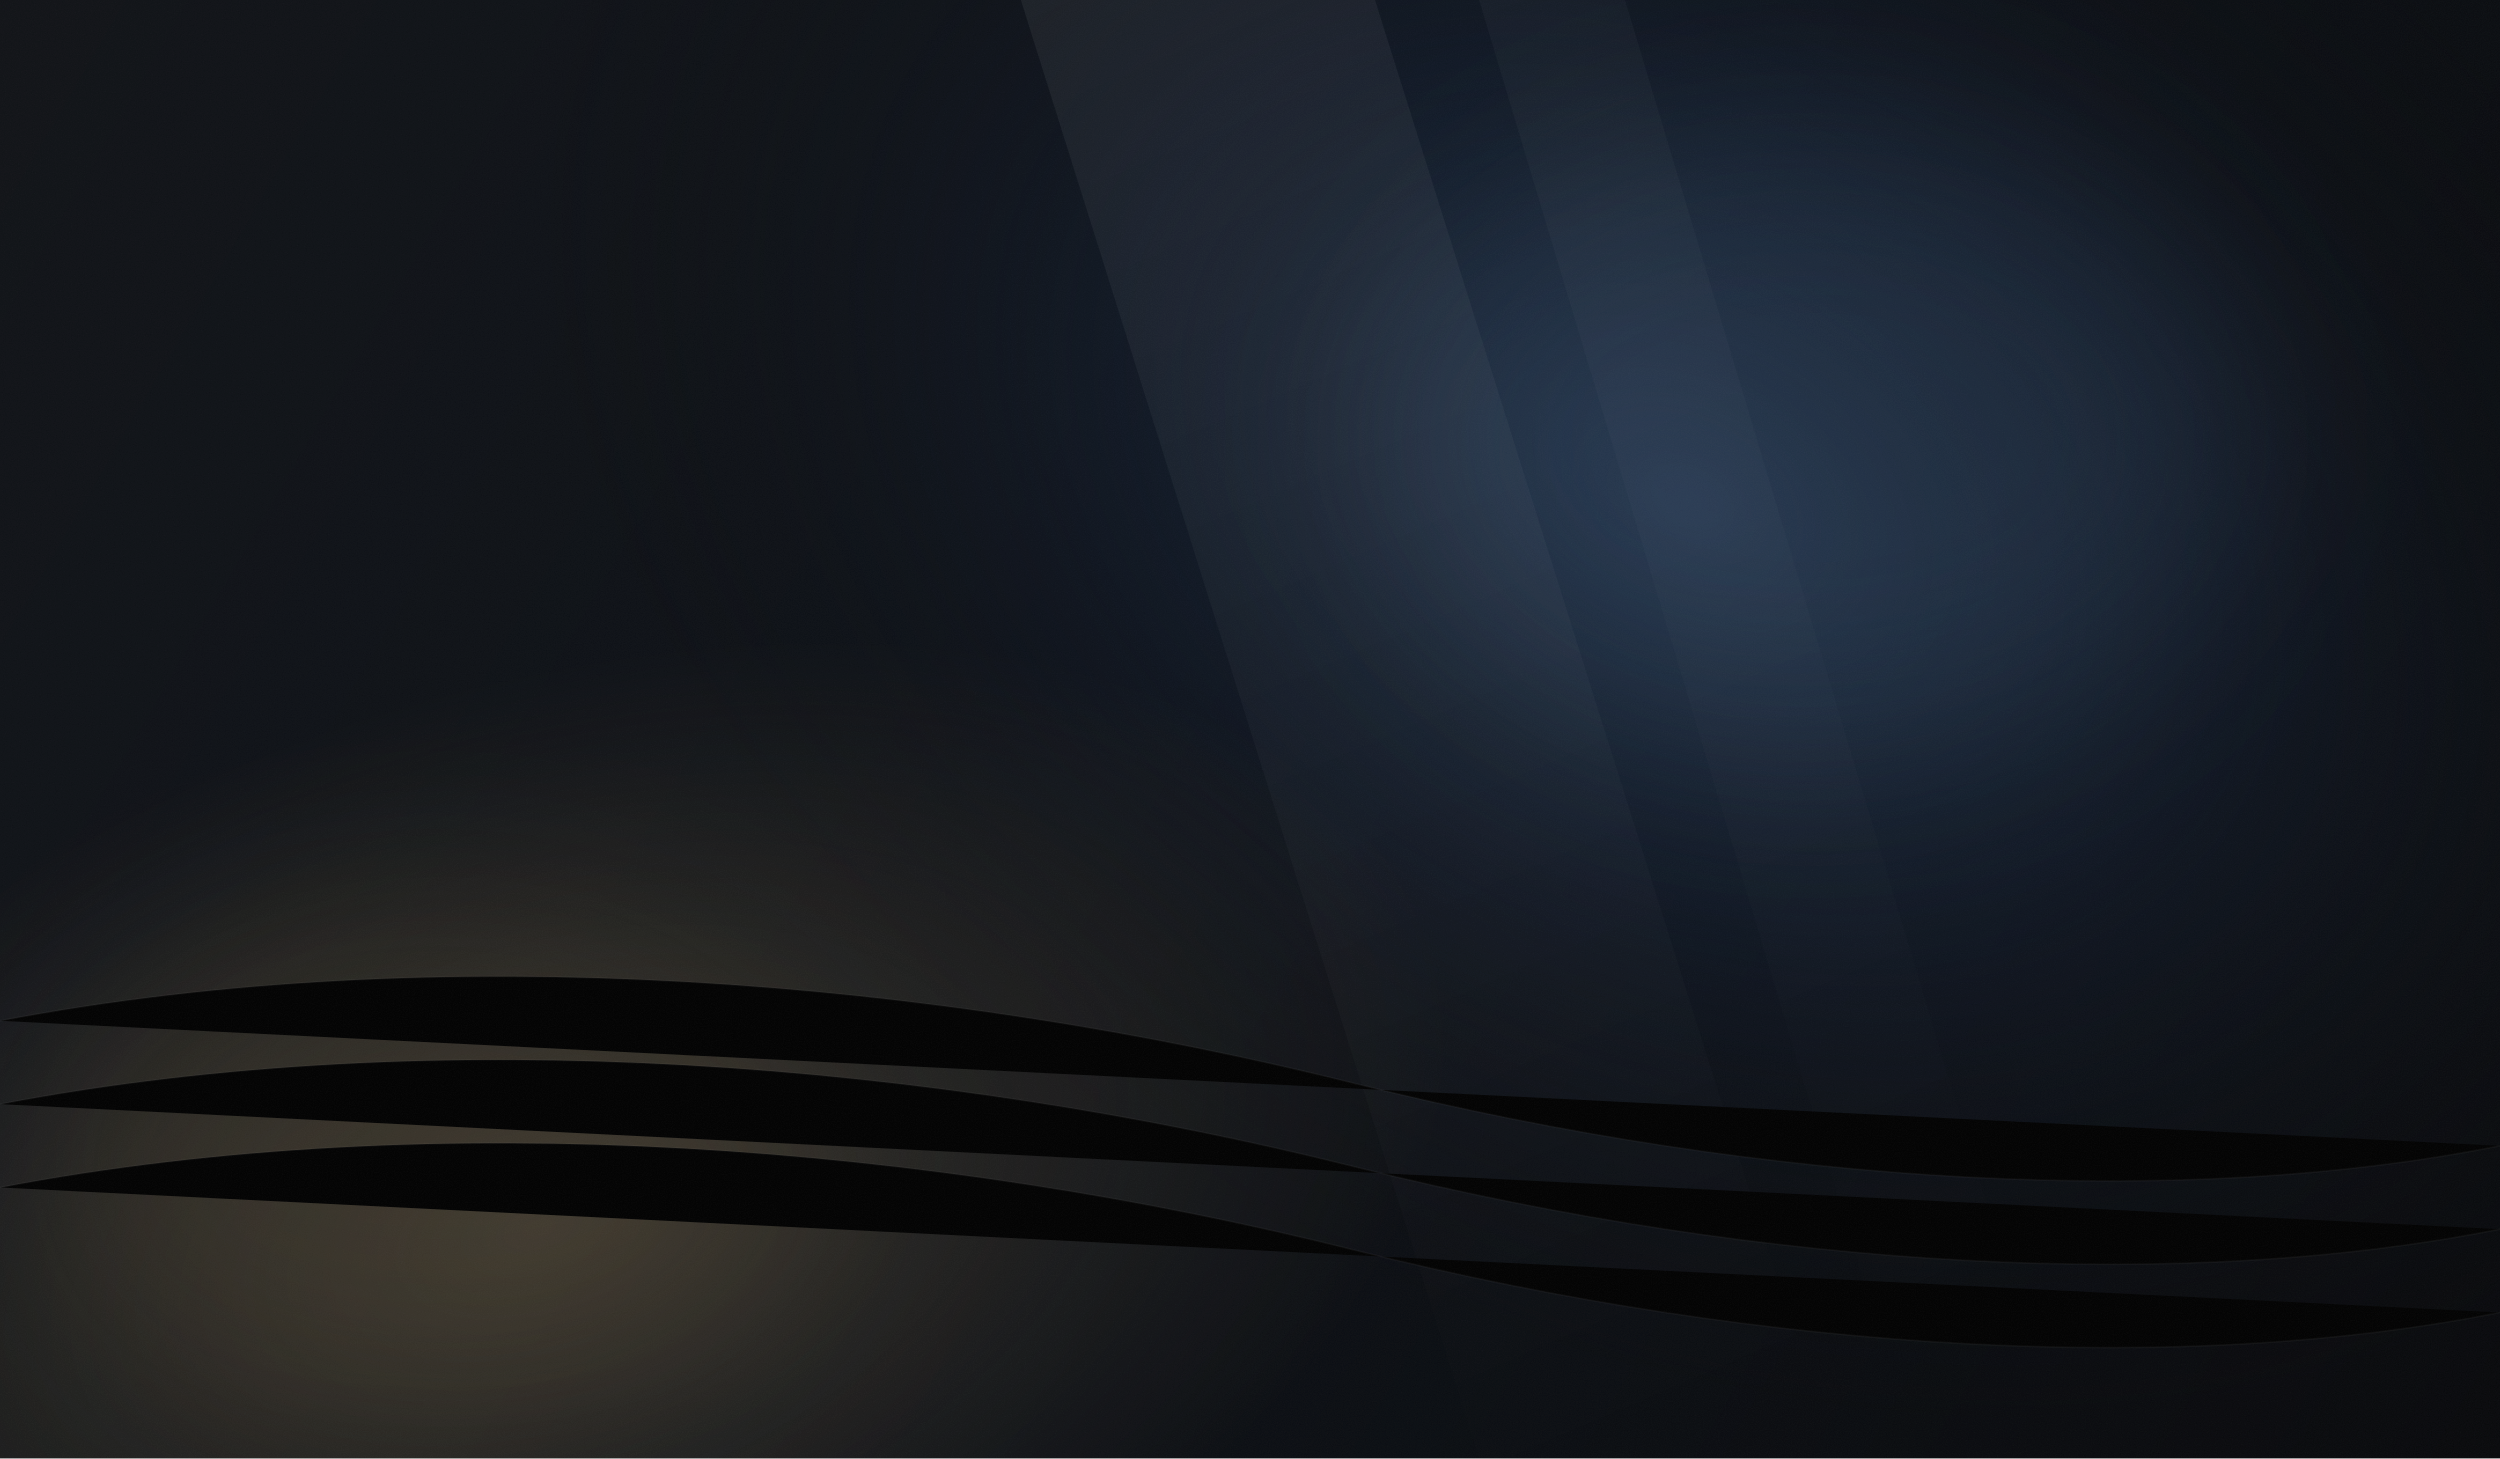
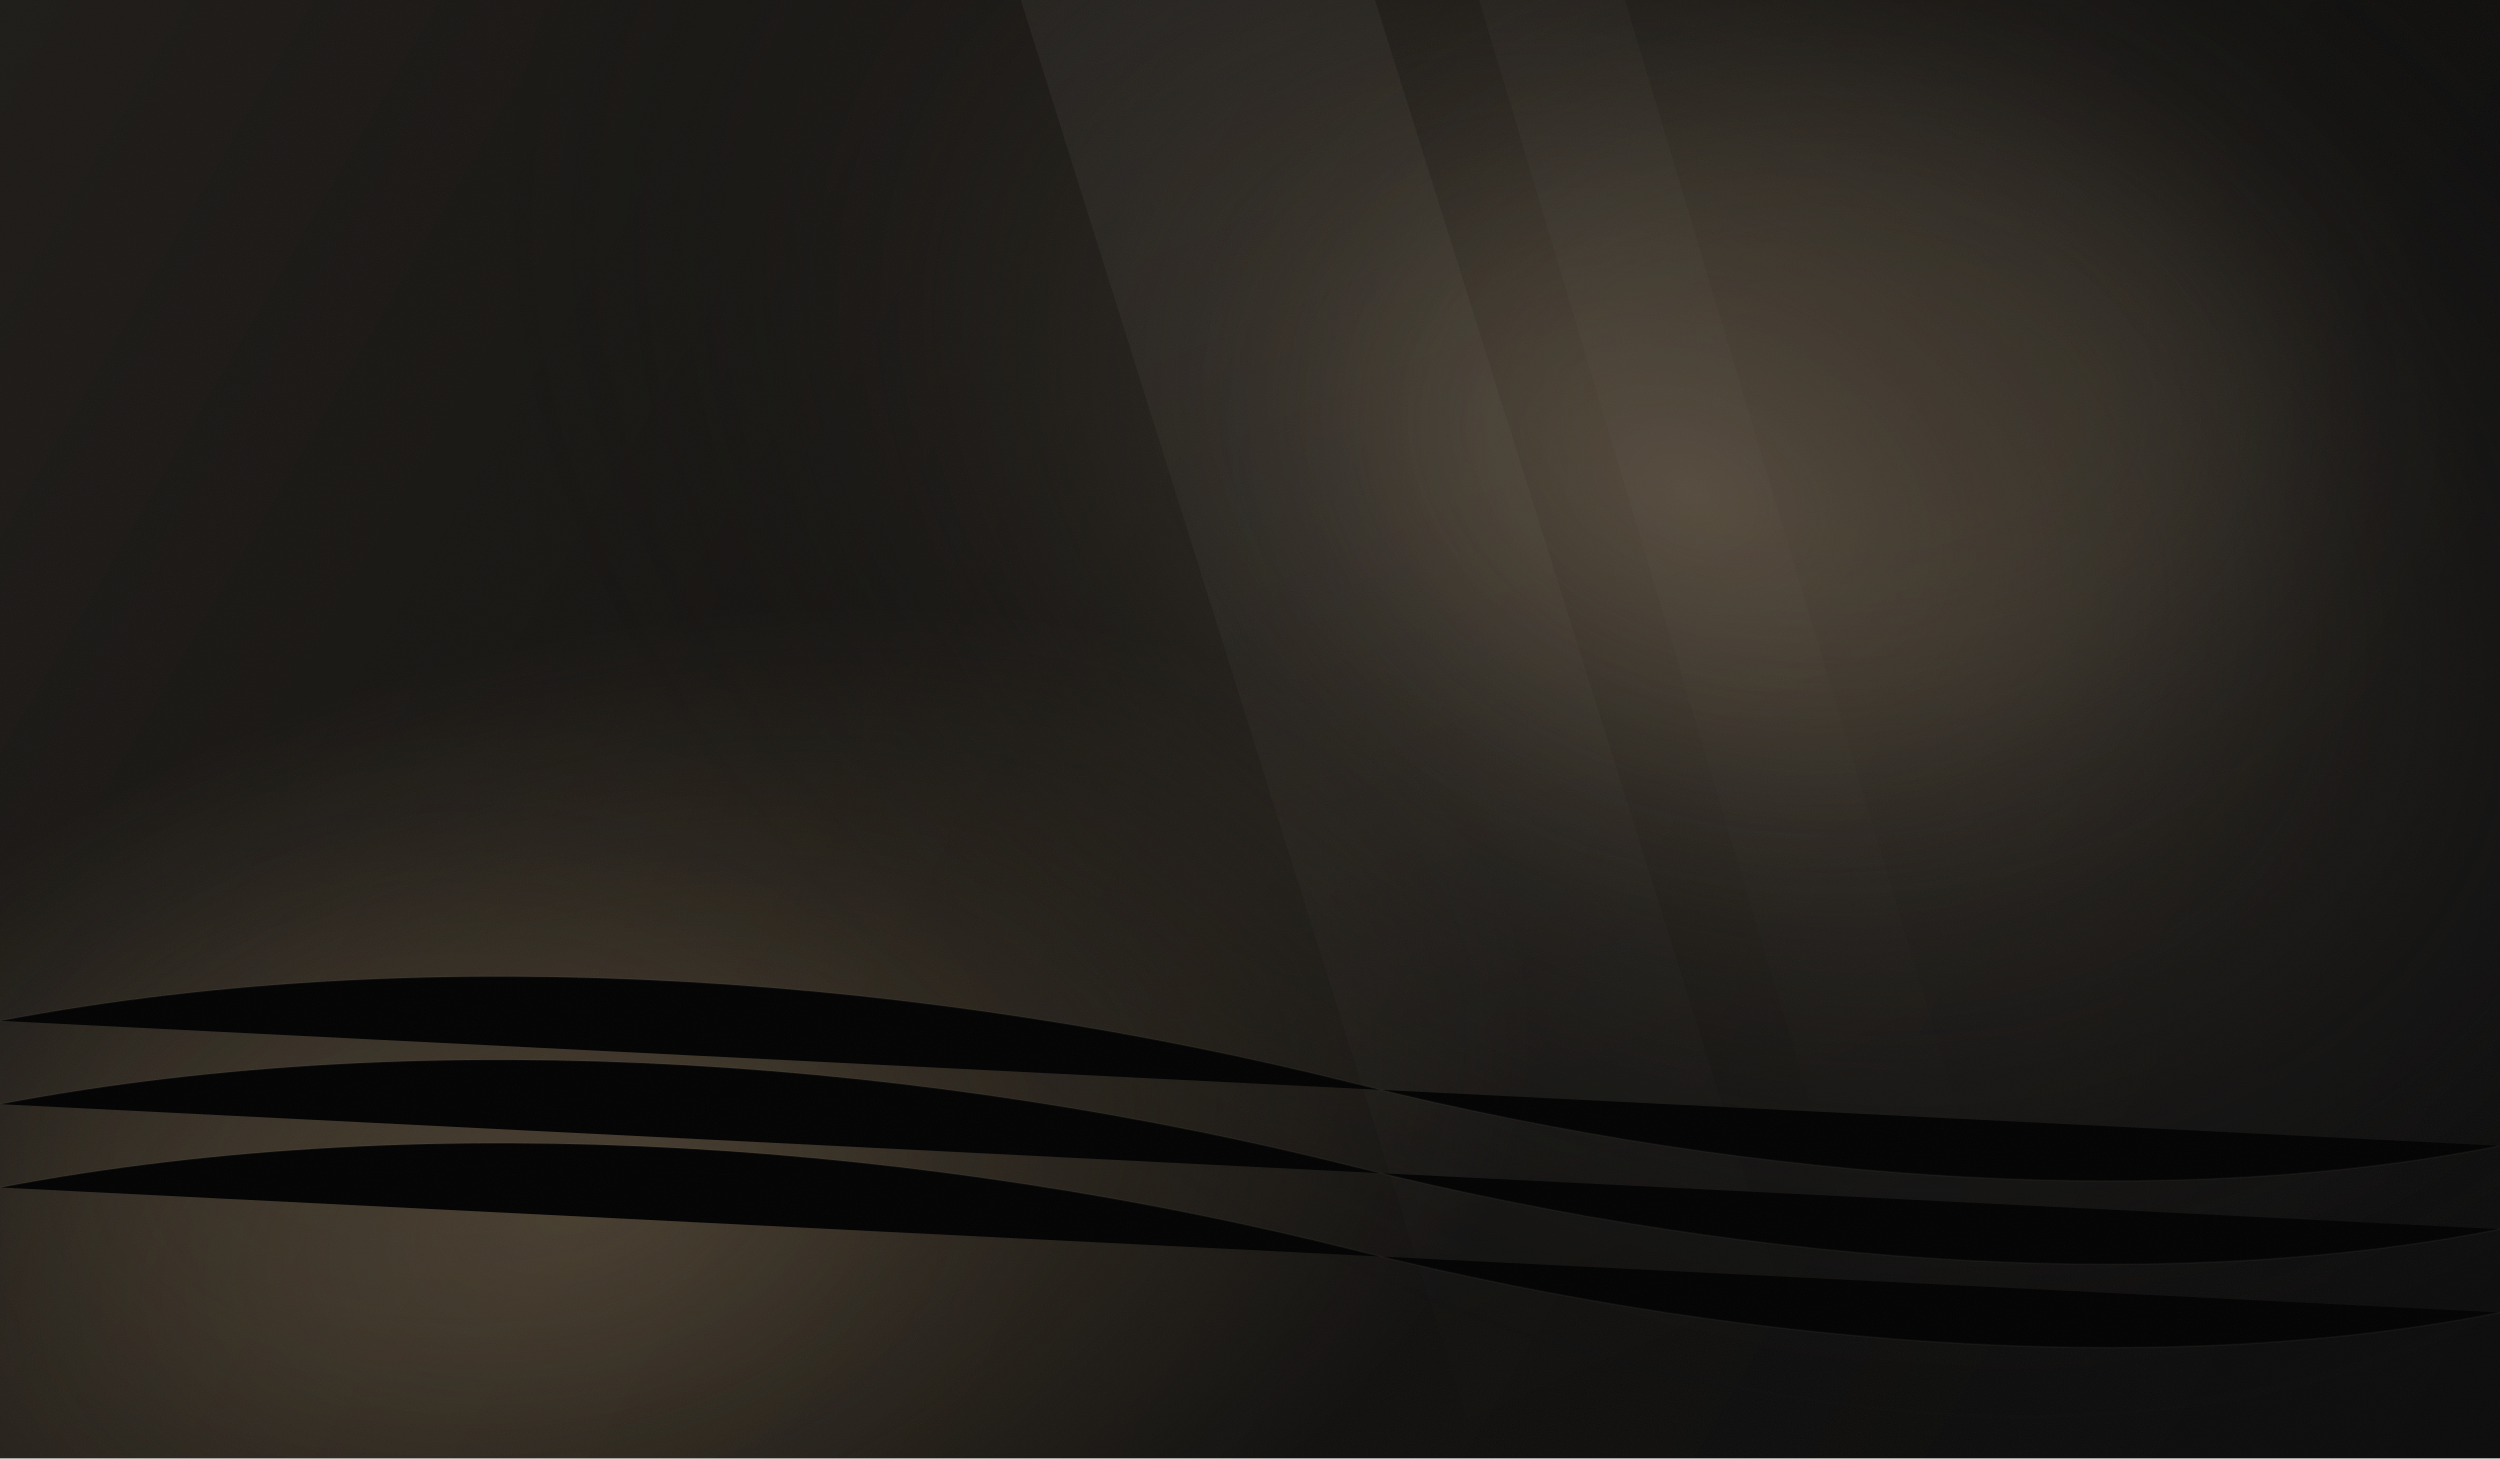
<svg xmlns="http://www.w3.org/2000/svg" viewBox="0 0 2400 1400" preserveAspectRatio="xMidYMid slice" role="img" aria-label="Ambiance RÉVA">
  <defs>
    <linearGradient id="hbase" x1="0" y1="0" x2="2400" y2="1400" gradientUnits="userSpaceOnUse">
-       <stop stop-color="#12151A" />
-       <stop offset=".45" stop-color="#0C1119" />
-       <stop offset="1" stop-color="#08090C" />
+       <stop stop-color="#211E1A" />
+       <stop offset=".45" stop-color="#151310" />
+       <stop offset="1" stop-color="#0B0B0C" />
    </linearGradient>
-     <radialGradient id="hglow" cx="0" cy="0" r="1" gradientTransform="translate(1620 480) rotate(28) scale(1180 820)" gradientUnits="userSpaceOnUse">
-       <stop stop-color="#2C4463" stop-opacity=".85" />
-       <stop offset=".5" stop-color="#16243A" stop-opacity=".45" />
-       <stop offset="1" stop-color="#0A0A0B" stop-opacity="0" />
+     <radialGradient id="hglow" cx="0" cy="0" r="1" gradientTransform="translate(1620 470) rotate(26) scale(1220 840)" gradientUnits="userSpaceOnUse">
+       <stop stop-color="#6A5C4A" stop-opacity=".8" />
+       <stop offset=".5" stop-color="#3A342C" stop-opacity=".42" />
+       <stop offset="1" stop-color="#0B0B0C" stop-opacity="0" />
    </radialGradient>
-     <radialGradient id="hgold" cx="0" cy="0" r="1" gradientTransform="translate(520 1180) rotate(-18) scale(900 520)" gradientUnits="userSpaceOnUse">
-       <stop stop-color="#C2A26B" stop-opacity=".26" />
-       <stop offset="1" stop-color="#C2A26B" stop-opacity="0" />
+     <radialGradient id="hbronze" cx="0" cy="0" r="1" gradientTransform="translate(560 1160) rotate(-16) scale(940 540)" gradientUnits="userSpaceOnUse">
+       <stop stop-color="#B99B72" stop-opacity=".3" />
+       <stop offset="1" stop-color="#B99B72" stop-opacity="0" />
    </radialGradient>
    <linearGradient id="hshaft" x1="900" y1="0" x2="1500" y2="1400" gradientUnits="userSpaceOnUse">
-       <stop stop-color="#FFFFFF" stop-opacity=".14" />
-       <stop offset="1" stop-color="#FFFFFF" stop-opacity="0" />
+       <stop stop-color="#FFF6E8" stop-opacity=".13" />
+       <stop offset="1" stop-color="#FFF6E8" stop-opacity="0" />
    </linearGradient>
    <filter id="hblur" x="-20%" y="-20%" width="140%" height="140%">
-       <feGaussianBlur stdDeviation="90" />
+       <feGaussianBlur stdDeviation="95" />
    </filter>
    <filter id="hgrain">
      <feTurbulence type="fractalNoise" baseFrequency=".9" numOctaves="3" />
      <feColorMatrix type="saturate" values="0" />
    </filter>
  </defs>
  <rect width="2400" height="1400" fill="url(#hbase)" />
  <rect width="2400" height="1400" fill="url(#hglow)" />
-   <rect width="2400" height="1400" fill="url(#hgold)" />
-   <g filter="url(#hblur)" opacity=".55">
-     <ellipse cx="1740" cy="420" rx="420" ry="300" fill="#3A5679" opacity=".55" />
-     <ellipse cx="420" cy="1120" rx="380" ry="240" fill="#C2A26B" opacity=".22" />
+   <rect width="2400" height="1400" fill="url(#hbronze)" />
+   <g filter="url(#hblur)" opacity=".5">
+     <ellipse cx="1760" cy="400" rx="440" ry="310" fill="#7A6A55" opacity=".5" />
+     <ellipse cx="440" cy="1120" rx="400" ry="250" fill="#B99B72" opacity=".2" />
  </g>
-   <g opacity=".5">
+   <g opacity=".45">
    <path d="M980 0 1320 0 1760 1400 1420 1400Z" fill="url(#hshaft)" />
    <path d="M1420 0 1560 0 1980 1400 1840 1400Z" fill="url(#hshaft)" opacity=".6" />
  </g>
-   <g stroke="#FFFFFF" stroke-opacity=".05" stroke-width="1.5">
+   <g stroke="#FFF6E8" stroke-opacity=".045" stroke-width="1.5">
    <path d="M0 980C420 900 900 940 1300 1040 1700 1140 2100 1160 2400 1100" />
    <path d="M0 1060C420 980 900 1020 1300 1120 1700 1220 2100 1240 2400 1180" />
    <path d="M0 1140C420 1060 900 1100 1300 1200 1700 1300 2100 1320 2400 1260" />
  </g>
-   <rect width="2400" height="1400" filter="url(#hgrain)" opacity=".05" />
-   <rect width="2400" height="1400" fill="#0A0A0B" opacity=".18" />
+   <rect width="2400" height="1400" filter="url(#hgrain)" opacity=".045" />
+   <rect width="2400" height="1400" fill="#0B0B0C" opacity=".16" />
</svg>
